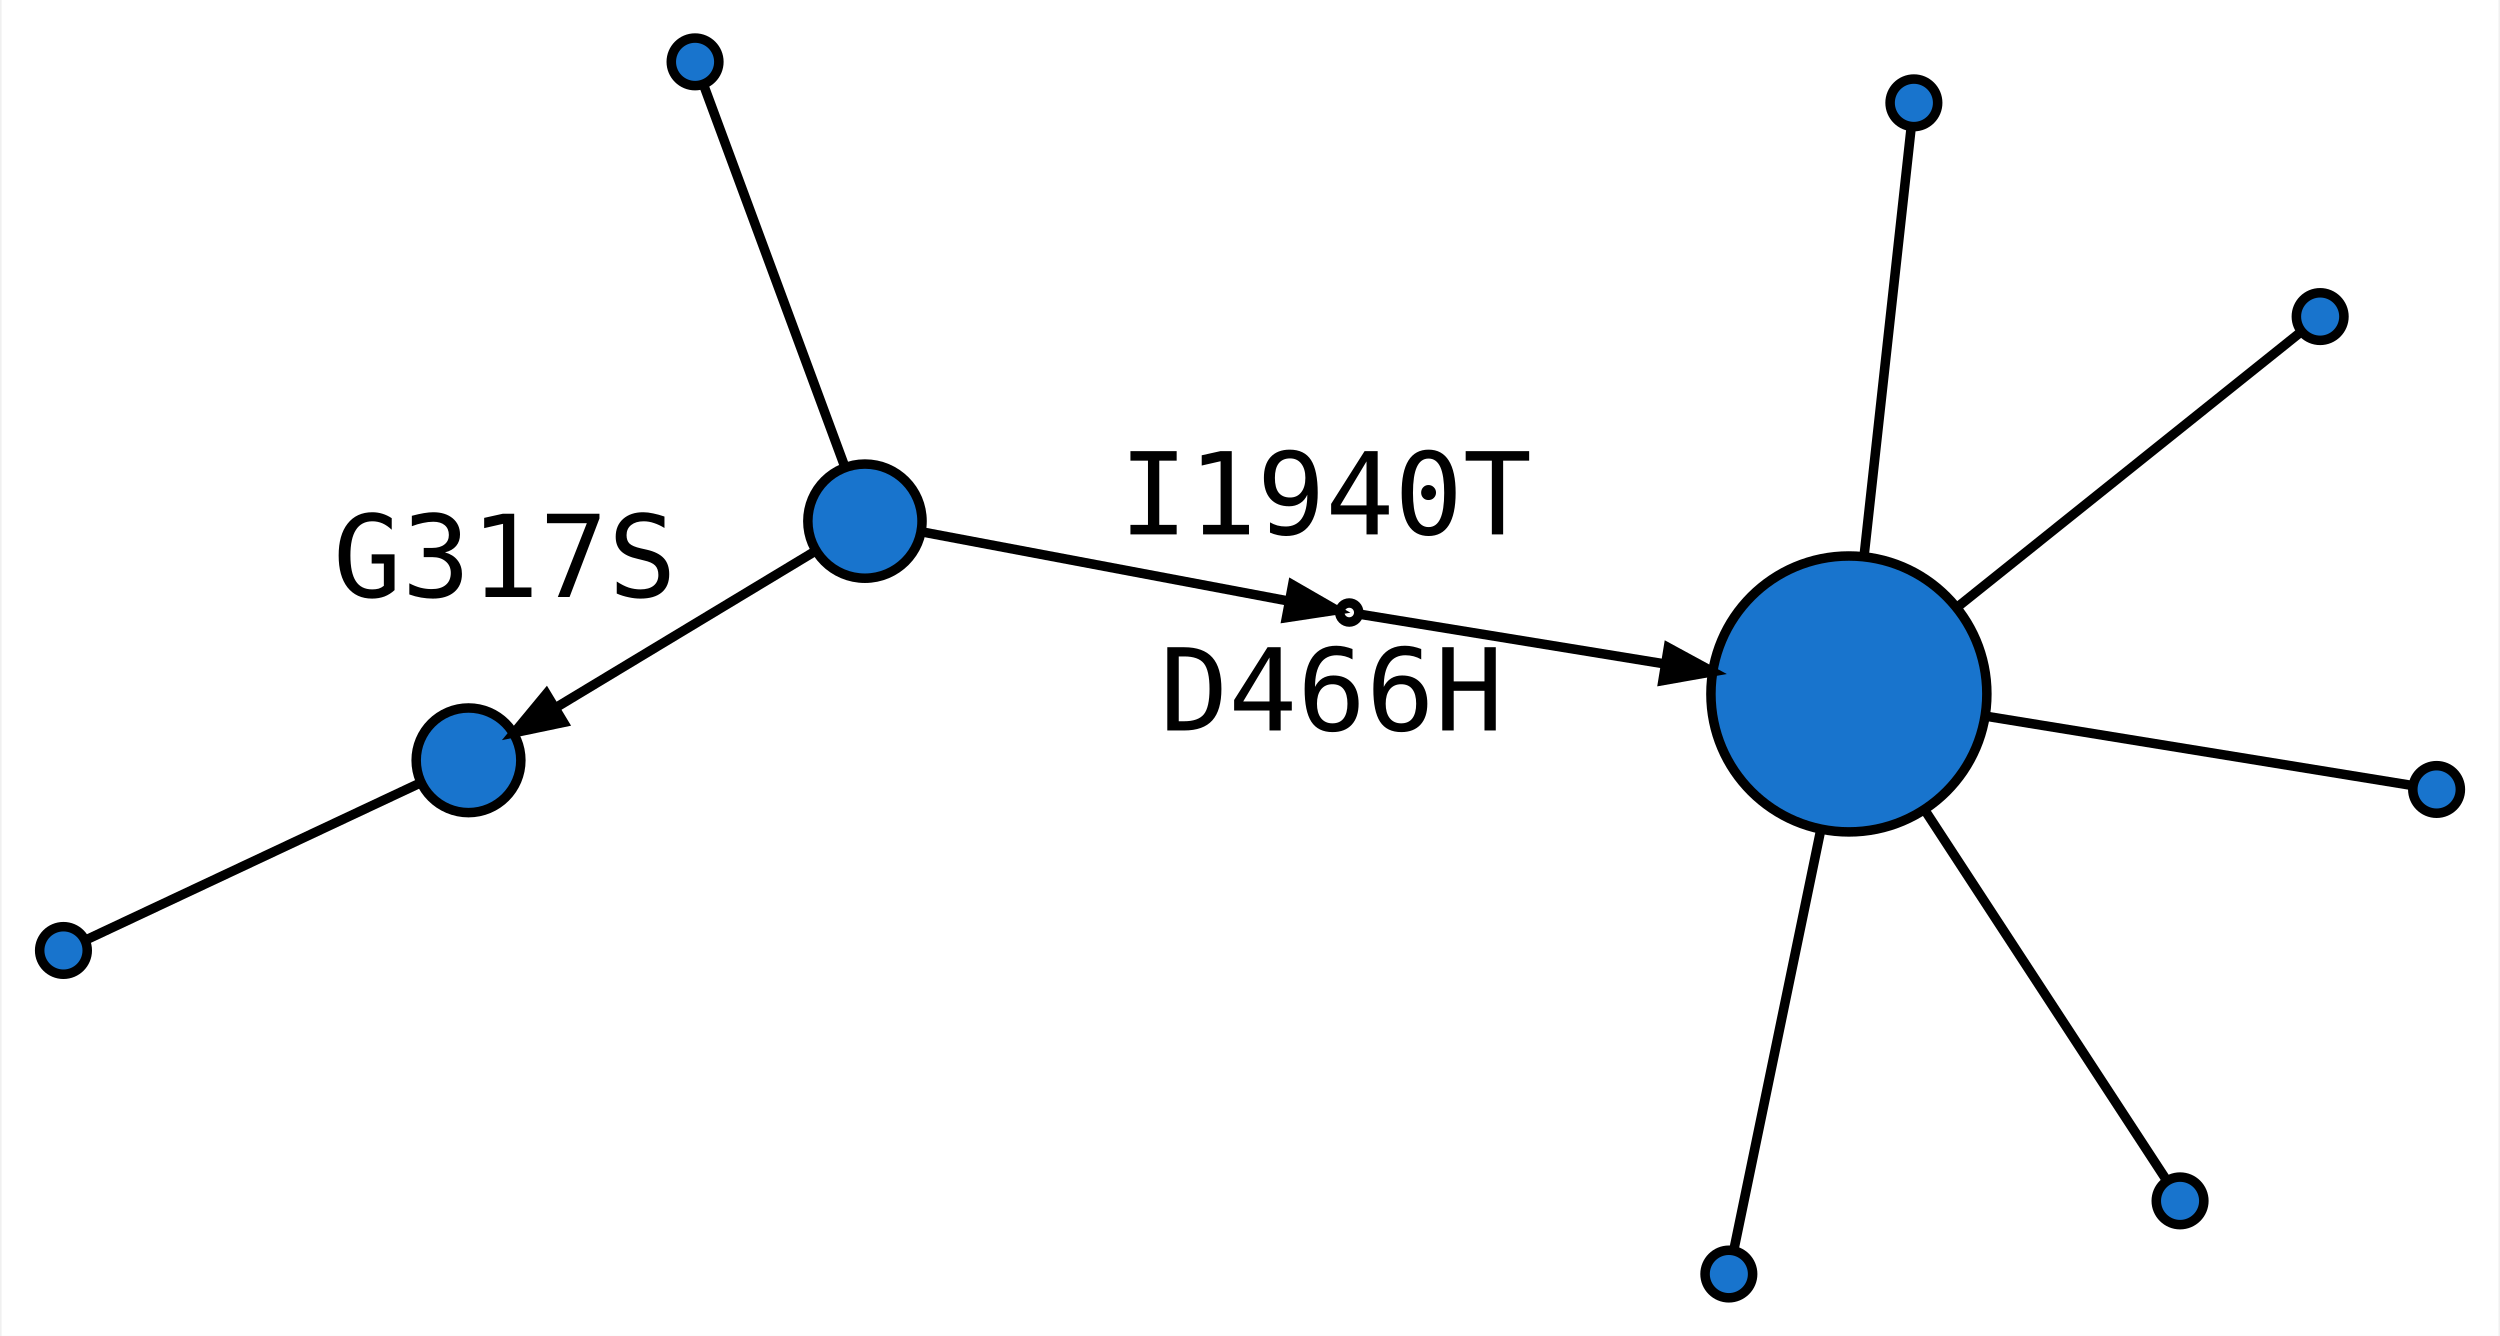
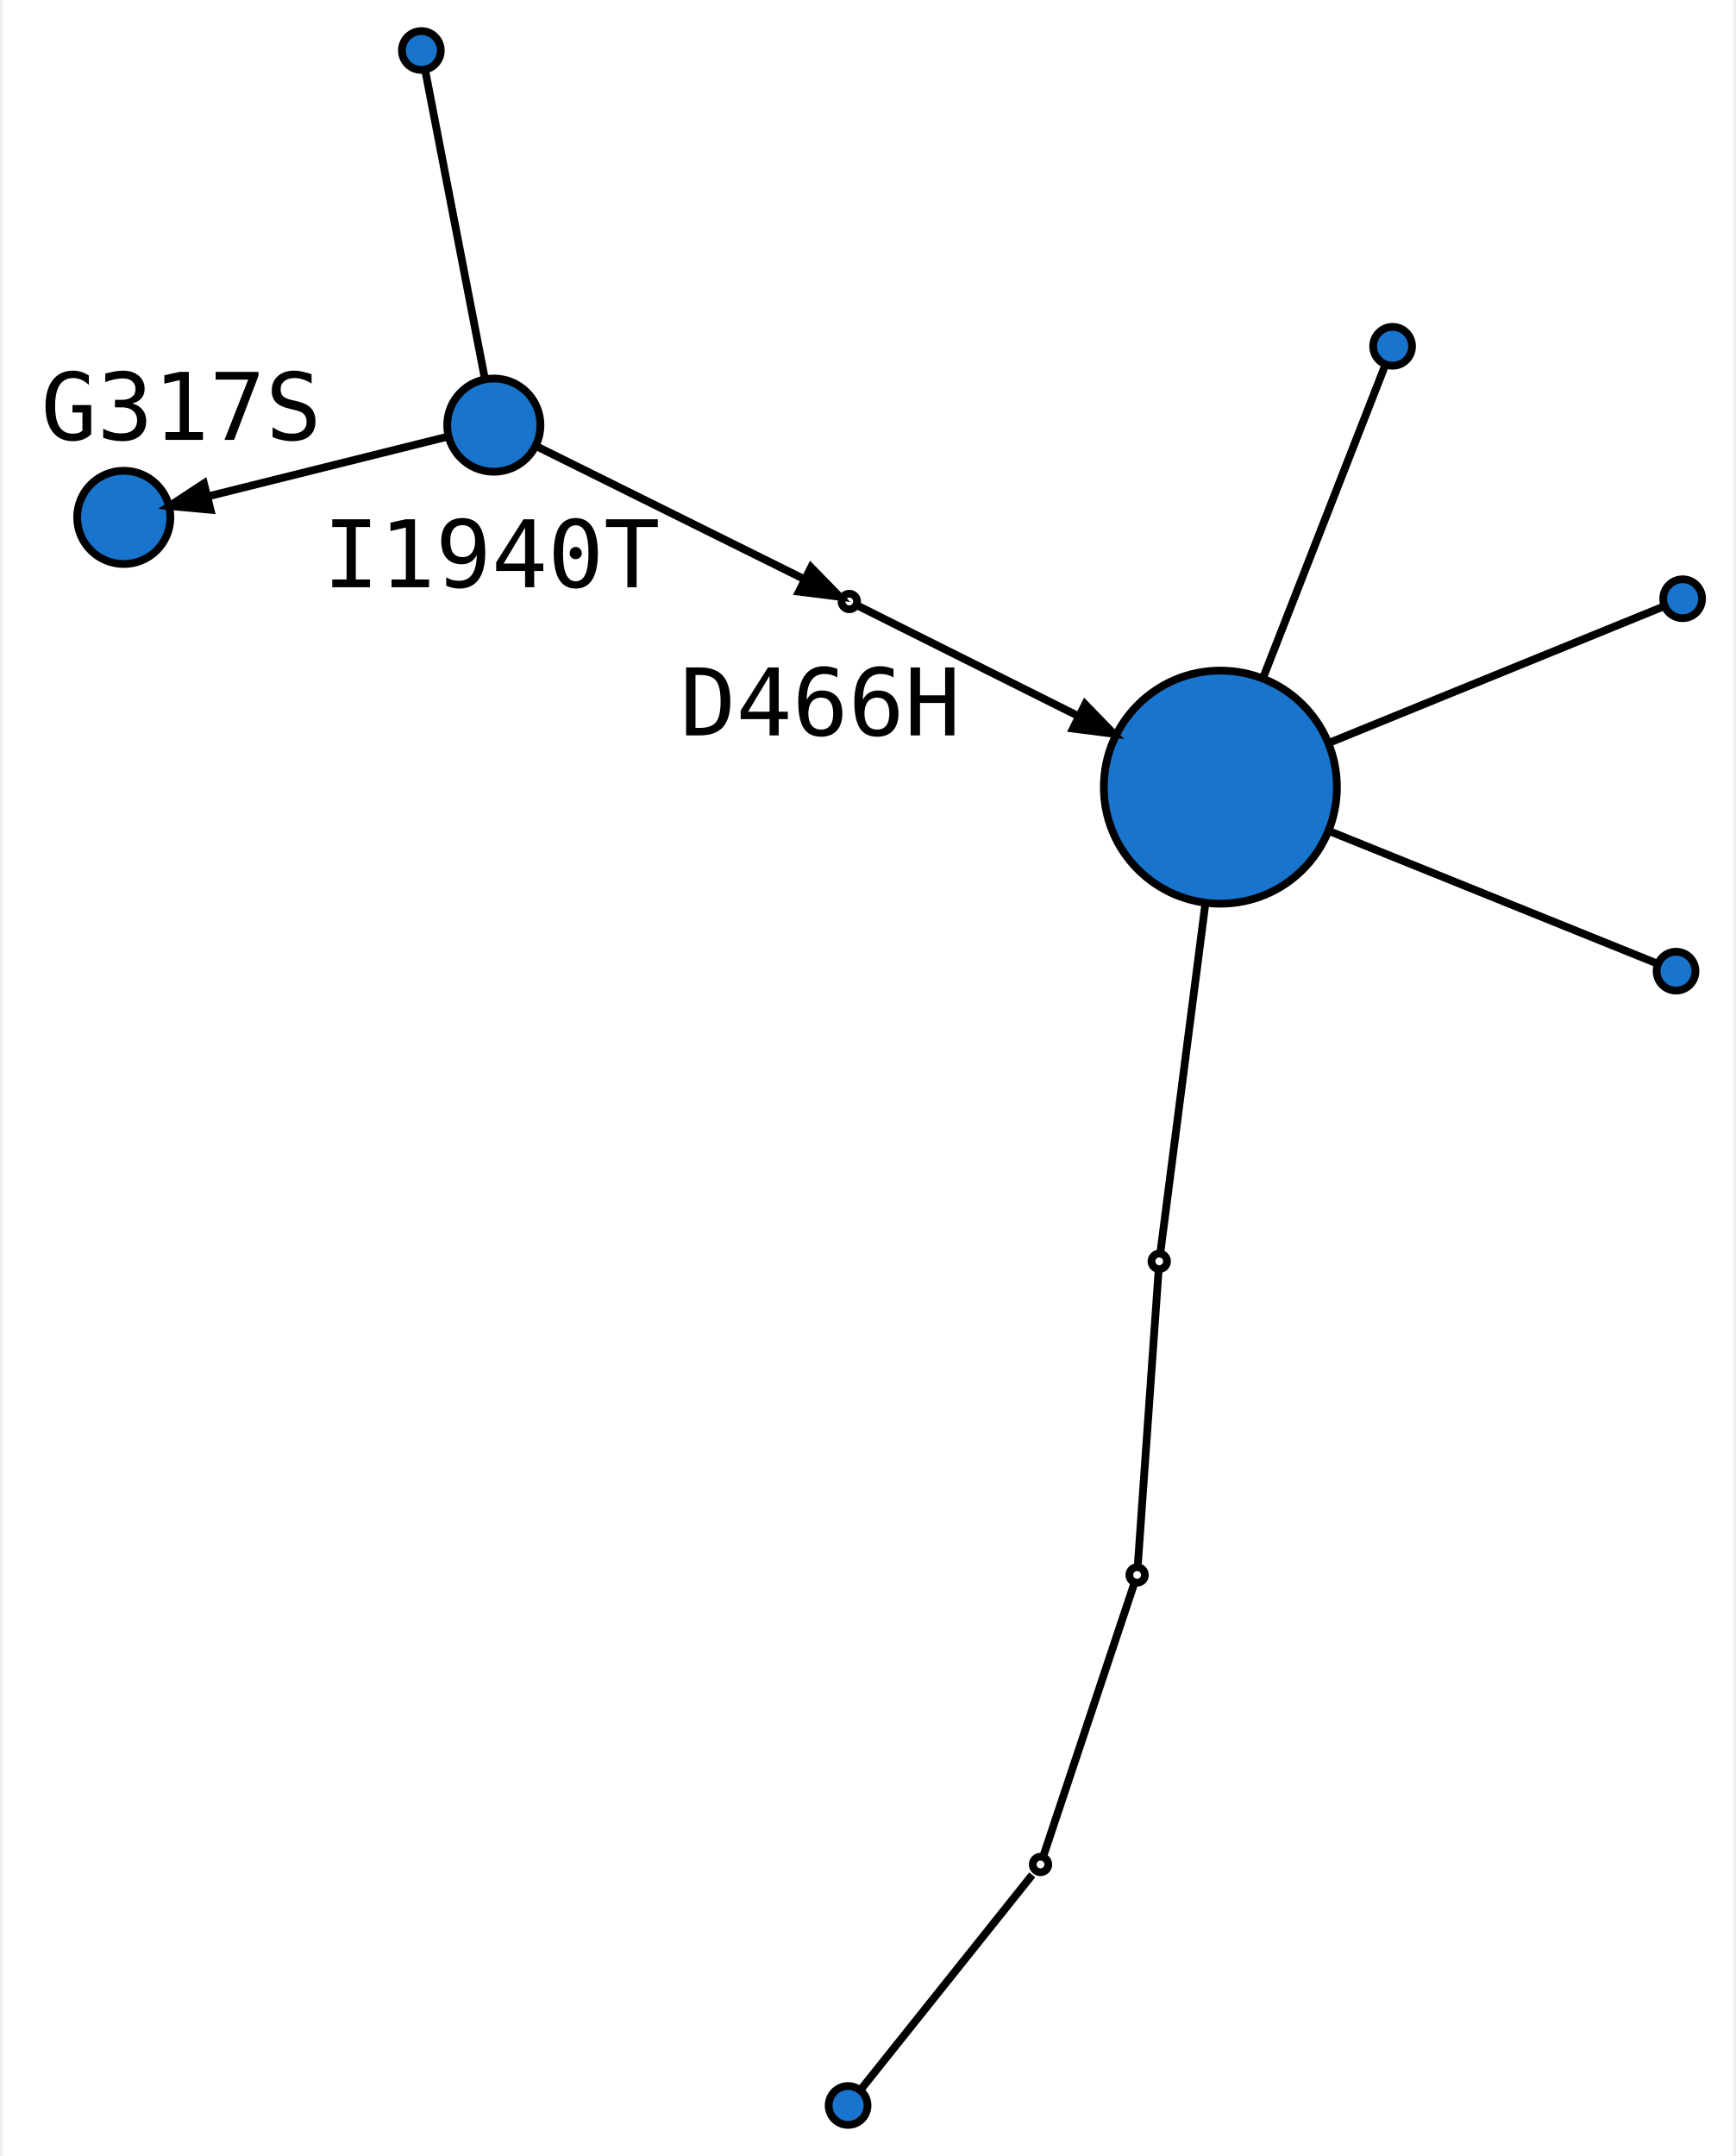
- <svg xmlns="http://www.w3.org/2000/svg" width="262pt" height="140pt" viewBox="0.00 0.00 262.41 140.40">
-   <g id="graph0" class="graph" transform="scale(1 1) rotate(0) translate(102.56 74.3741)">
-     <polygon fill="white" stroke="none" points="-102.56,66.026 -102.56,-74.374 159.855,-74.374 159.855,66.026 -102.56,66.026" />
+ <svg xmlns="http://www.w3.org/2000/svg" width="223pt" height="277pt" viewBox="0.00 0.00 222.74 277.49">
+   <g id="graph0" class="graph" transform="scale(1 1) rotate(0) translate(86.8018 156.612)">
+     <polygon fill="white" stroke="none" points="-86.802,120.875 -86.802,-156.612 135.939,-156.612 135.939,120.875 -86.802,120.875" />
    <g id="node1" class="node">
-       <ellipse fill="#1874cd" stroke="black" cx="-53.489" cy="5.533" rx="5.5" ry="5.5" />
+       <ellipse fill="#1874cd" stroke="black" cx="-71.199" cy="-90.022" rx="6" ry="6" />
+     </g>
+     <g id="node2" class="node">
+       <ellipse fill="#1874cd" stroke="black" cx="69.942" cy="-55.303" rx="15" ry="15" />
+     </g>
+     <g id="node4" class="node">
+       <ellipse fill="#1874cd" stroke="black" cx="129.439" cy="-79.552" rx="2.5" ry="2.5" />
+     </g>
+     <g id="edge4" class="edge">
+       <path fill="none" stroke="black" d="M84.042,-61.05C98.338,-66.876 119.372,-75.449 126.758,-78.459" />
+     </g>
+     <g id="node5" class="node">
+       <ellipse fill="#1874cd" stroke="black" cx="92.109" cy="-112.043" rx="2.5" ry="2.5" />
+     </g>
+     <g id="edge5" class="edge">
+       <path fill="none" stroke="black" d="M75.422,-69.329C80.755,-82.981 88.438,-102.647 91.132,-109.541" />
+     </g>
+     <g id="node8" class="node">
+       <ellipse fill="#1874cd" stroke="black" cx="128.592" cy="-31.617" rx="2.5" ry="2.5" />
+     </g>
+     <g id="edge10" class="edge">
+       <path fill="none" stroke="black" d="M84.14,-49.569C98.243,-43.874 118.774,-35.582 125.977,-32.673" />
    </g>
    <g id="node10" class="node">
-       <ellipse fill="#1874cd" stroke="black" cx="-96.06" cy="25.52" rx="2.5" ry="2.5" />
+       <ellipse fill="white" stroke="black" cx="62.073" cy="5.731" rx="1" ry="1" />
+     </g>
+     <g id="edge6" class="edge">
+       <path fill="none" stroke="black" d="M67.997,-40.216C65.958,-24.401 62.952,-1.084 62.232,4.498" />
+     </g>
+     <g id="node3" class="node">
+       <ellipse fill="#1874cd" stroke="black" cx="-23.571" cy="-101.896" rx="6" ry="6" />
+     </g>
+     <g id="edge1" class="edge">
+       <path fill="none" stroke="black" d="M-29.411,-100.44C-37.053,-98.535 -50.597,-95.158 -60.192,-92.766" />
+       <polygon fill="black" stroke="black" points="-60.036,-91.001 -65.311,-91.49 -60.883,-94.397 -60.036,-91.001" />
+       <text text-anchor="middle" x="-63.802" y="-100.003" font-family="monospace" font-size="12.00">G317S</text>
+     </g>
+     <g id="node7" class="node">
+       <ellipse fill="#1874cd" stroke="black" cx="-32.898" cy="-150.112" rx="2.5" ry="2.5" />
+     </g>
+     <g id="edge11" class="edge">
+       <path fill="none" stroke="black" d="M-24.715,-107.808C-26.738,-118.269 -30.876,-139.658 -32.356,-147.311" />
+     </g>
+     <g id="node9" class="node">
+       <ellipse fill="white" stroke="black" cx="22.18" cy="-79.197" rx="1" ry="1" />
+     </g>
+     <g id="edge3" class="edge">
+       <path fill="none" stroke="black" d="M-17.961,-99.113C-9.276,-94.803 7.349,-86.555 16.234,-82.147" />
+       <polygon fill="black" stroke="black" points="17.255,-83.594 20.957,-79.804 15.7,-80.458 17.255,-83.594" />
+       <text text-anchor="middle" x="-23.863" y="-81.03" font-family="monospace" font-size="12.00">I1940T</text>
+     </g>
+     <g id="node6" class="node">
+       <ellipse fill="#1874cd" stroke="black" cx="22.026" cy="114.375" rx="2.5" ry="2.5" />
    </g>
    <g id="edge2" class="edge">
-       <path fill="none" stroke="black" d="M-58.709,7.983C-67.946,12.32 -86.83,21.187 -93.588,24.359" />
+       <path fill="none" stroke="black" d="M23.361,-78.606C27.283,-76.644 40.266,-70.149 51.532,-64.513" />
+       <polygon fill="black" stroke="black" points="52.535,-65.968 56.224,-62.166 50.969,-62.838 52.535,-65.968" />
+       <text text-anchor="middle" x="18.446" y="-61.96" font-family="monospace" font-size="12.00">D466H</text>
    </g>
-     <g id="node2" class="node">
-       <ellipse fill="#1874cd" stroke="black" cx="91.589" cy="-1.44" rx="14.5" ry="14.5" />
-     </g>
-     <g id="node4" class="node">
-       <ellipse fill="#1874cd" stroke="black" cx="126.394" cy="51.837" rx="2.5" ry="2.5" />
-     </g>
-     <g id="edge5" class="edge">
-       <path fill="none" stroke="black" d="M99.662,10.916C108.016,23.704 120.442,42.726 124.808,49.41" />
-     </g>
-     <g id="node5" class="node">
-       <ellipse fill="#1874cd" stroke="black" cx="98.419" cy="-63.566" rx="2.5" ry="2.5" />
-     </g>
-     <g id="edge6" class="edge">
-       <path fill="none" stroke="black" d="M93.208,-16.163C94.849,-31.09 97.263,-53.054 98.111,-60.765" />
-     </g>
-     <g id="node6" class="node">
-       <ellipse fill="#1874cd" stroke="black" cx="153.355" cy="8.597" rx="2.5" ry="2.5" />
+     <g id="node11" class="node">
+       <ellipse fill="white" stroke="black" cx="59.225" cy="46.094" rx="1" ry="1" />
    </g>
    <g id="edge7" class="edge">
-       <path fill="none" stroke="black" d="M105.915,0.887C120.74,3.297 142.792,6.88 150.54,8.139" />
+       <path fill="none" stroke="black" d="M62.003,6.729C61.619,12.168 59.781,38.227 59.327,44.658" />
    </g>
-     <g id="node8" class="node">
-       <ellipse fill="#1874cd" stroke="black" cx="141.117" cy="-41.103" rx="2.5" ry="2.5" />
+     <g id="node12" class="node">
+       <ellipse fill="white" stroke="black" cx="46.792" cy="83.357" rx="1" ry="1" />
    </g>
    <g id="edge8" class="edge">
-       <path fill="none" stroke="black" d="M103.076,-10.64C114.964,-20.16 132.647,-34.32 138.86,-39.296" />
-     </g>
-     <g id="node9" class="node">
-       <ellipse fill="#1874cd" stroke="black" cx="78.972" cy="59.526" rx="2.5" ry="2.5" />
+       <path fill="none" stroke="black" d="M58.812,47.334C56.924,52.991 49.138,76.328 47.22,82.074" />
    </g>
    <g id="edge9" class="edge">
-       <path fill="none" stroke="black" d="M88.599,13.008C85.567,27.656 81.106,49.21 79.54,56.778" />
-     </g>
-     <g id="node3" class="node">
-       <ellipse fill="#1874cd" stroke="black" cx="-11.825" cy="-19.603" rx="6" ry="6" />
-     </g>
-     <g id="edge1" class="edge">
-       <path fill="none" stroke="black" d="M-17.272,-16.317C-24.067,-12.217 -35.797,-5.141 -44.063,-0.154" />
-       <polygon fill="black" stroke="black" points="-43.502,1.551 -48.687,2.635 -45.31,-1.446 -43.502,1.551" />
-       <text text-anchor="middle" x="-49.668" y="-11.636" font-family="monospace" font-size="12.00">G317S</text>
-     </g>
-     <g id="node7" class="node">
-       <ellipse fill="#1874cd" stroke="black" cx="-29.678" cy="-67.874" rx="2.5" ry="2.5" />
-     </g>
-     <g id="edge10" class="edge">
-       <path fill="none" stroke="black" d="M-14.014,-25.522C-17.962,-36.196 -26.113,-58.236 -28.799,-65.497" />
-     </g>
-     <g id="node11" class="node">
-       <ellipse fill="white" stroke="black" cx="39.077" cy="-9.999" rx="1" ry="1" />
-     </g>
-     <g id="edge4" class="edge">
-       <path fill="none" stroke="black" d="M-5.584,-18.425C4.173,-16.584 22.933,-13.045 32.745,-11.194" />
-       <polygon fill="black" stroke="black" points="33.127,-12.902 37.716,-10.256 32.478,-9.463 33.127,-12.902" />
-       <text text-anchor="middle" x="36.581" y="-18.209" font-family="monospace" font-size="12.00">I1940T</text>
-     </g>
-     <g id="edge3" class="edge">
-       <path fill="none" stroke="black" d="M40.376,-9.787C44.77,-9.071 59.514,-6.668 72.06,-4.623" />
-       <polygon fill="black" stroke="black" points="72.613,-6.306 77.266,-3.775 72.05,-2.852 72.613,-6.306" />
-       <text text-anchor="middle" x="37.218" y="2.395" font-family="monospace" font-size="12.00">D466H</text>
+       <path fill="none" stroke="black" d="M45.728,84.69C41.877,89.514 28.637,106.096 23.807,112.144" />
    </g>
  </g>
</svg>
